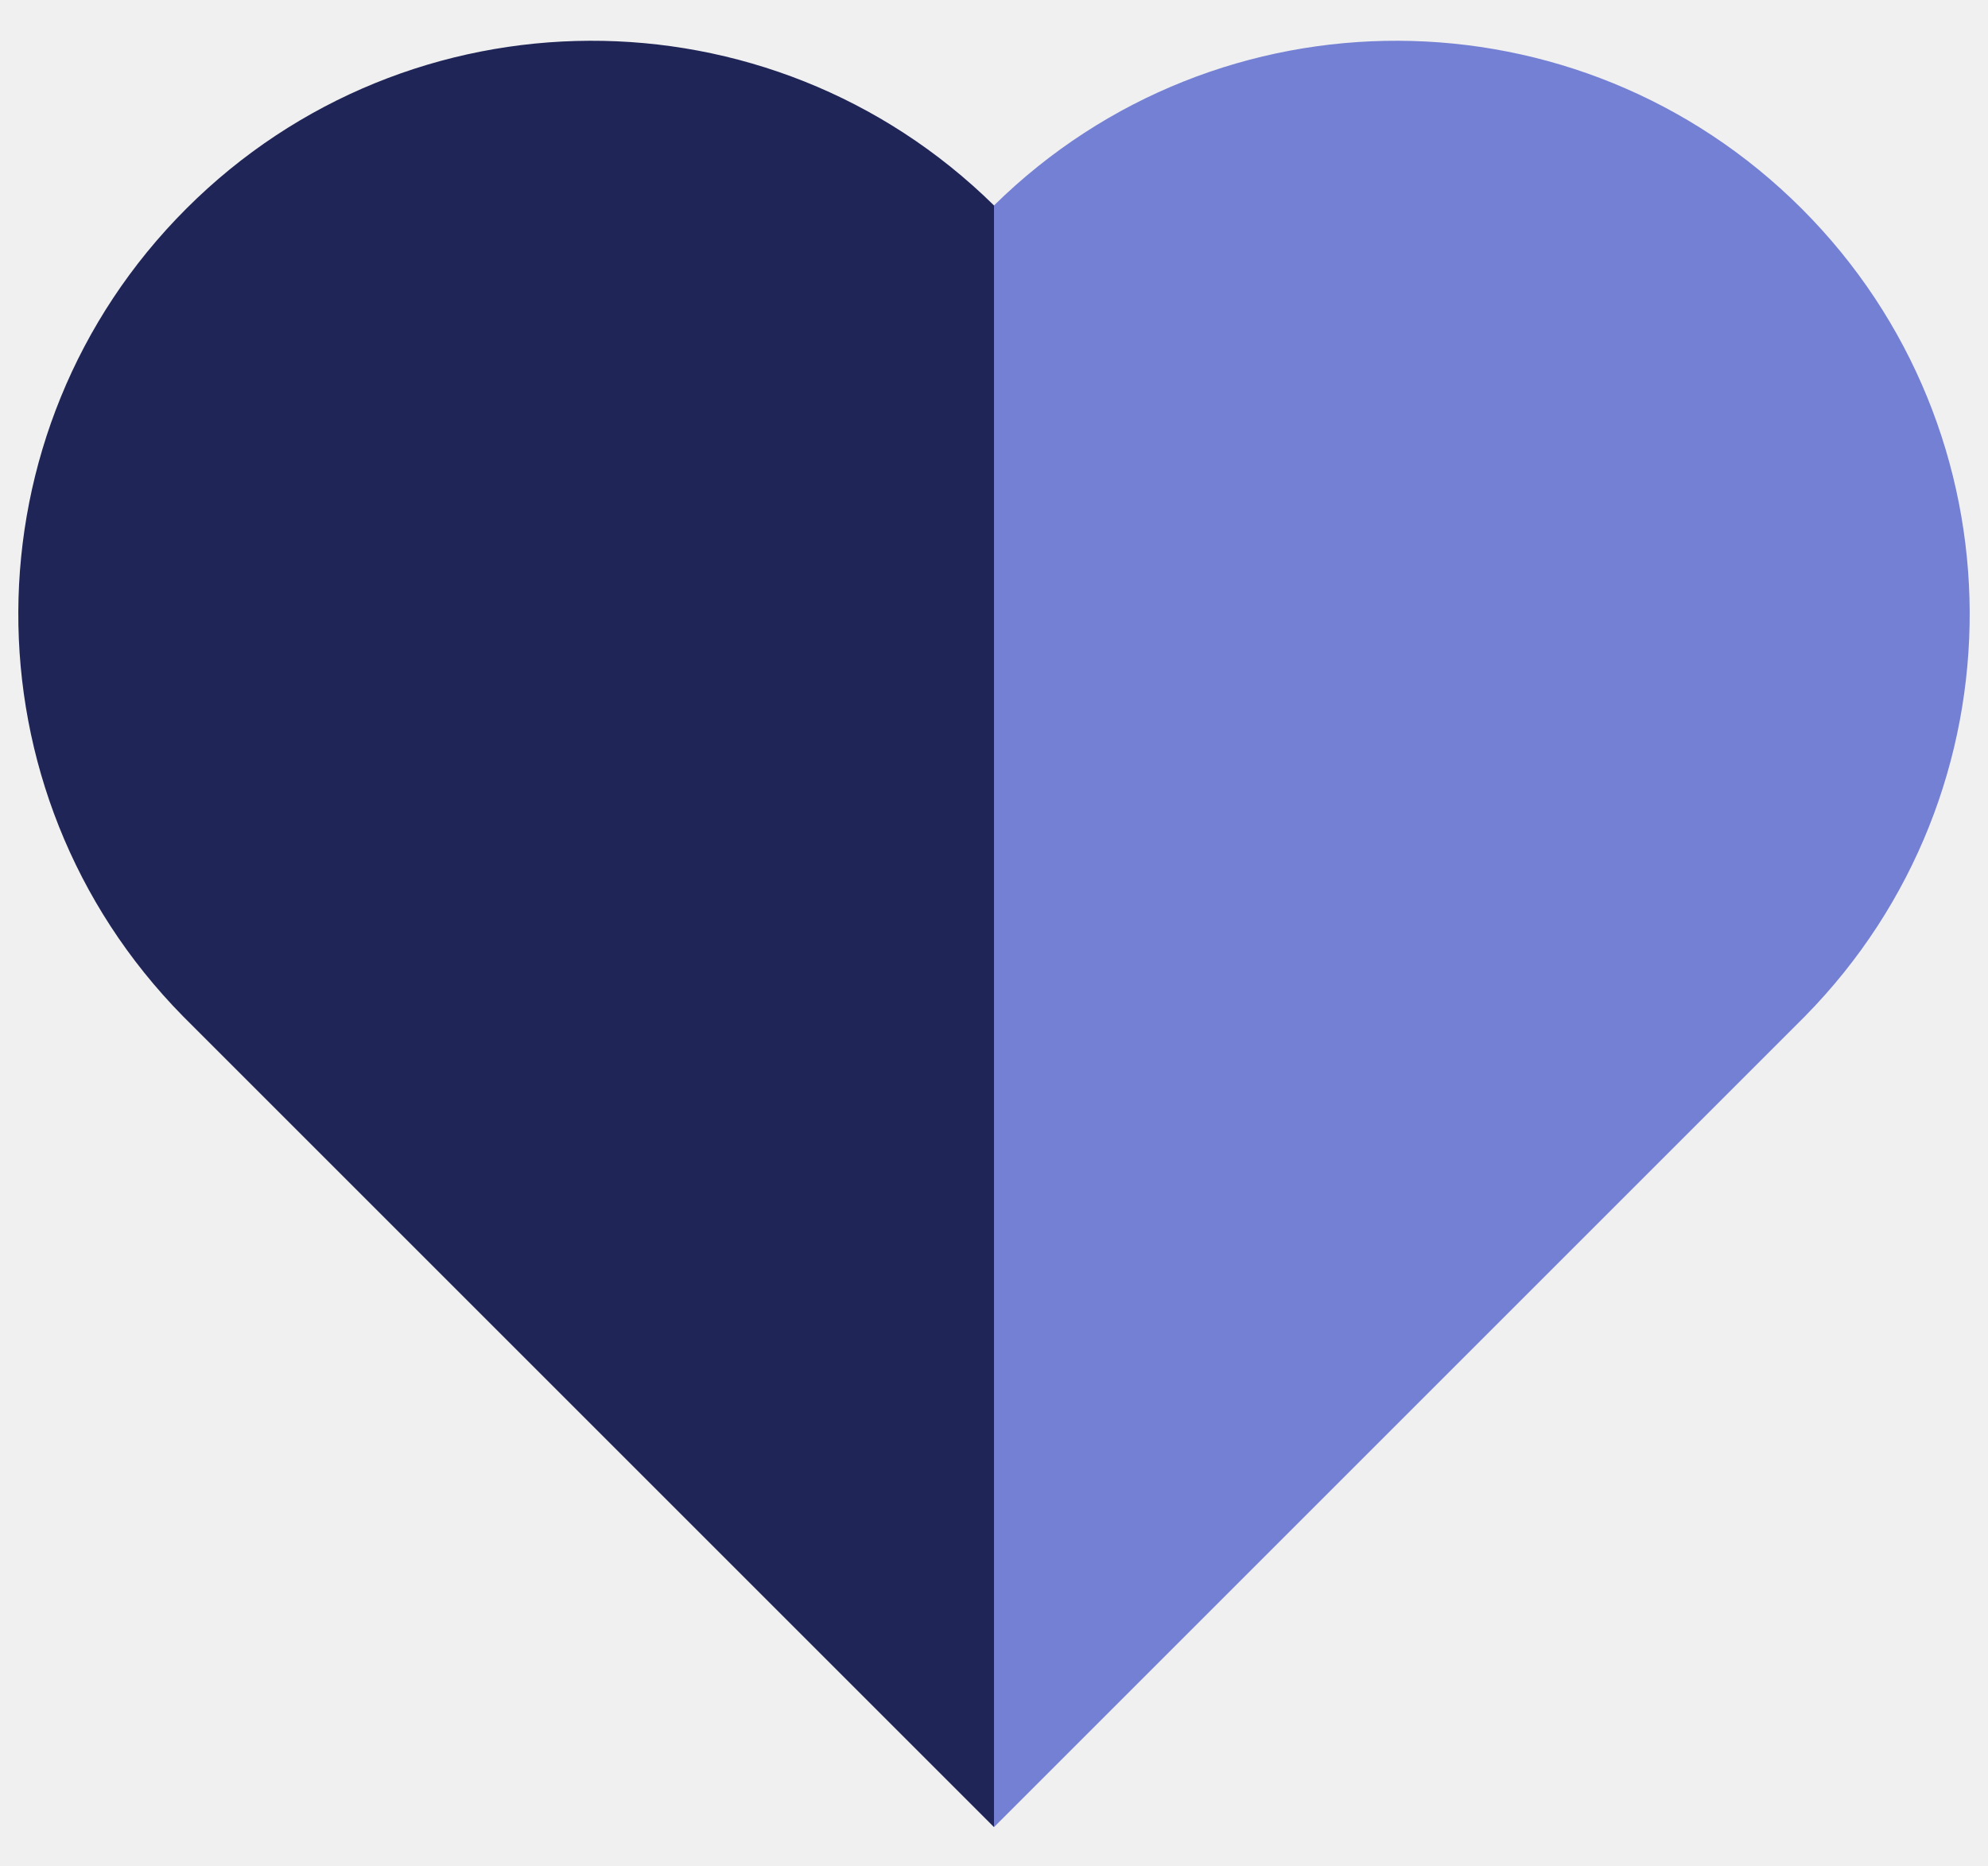
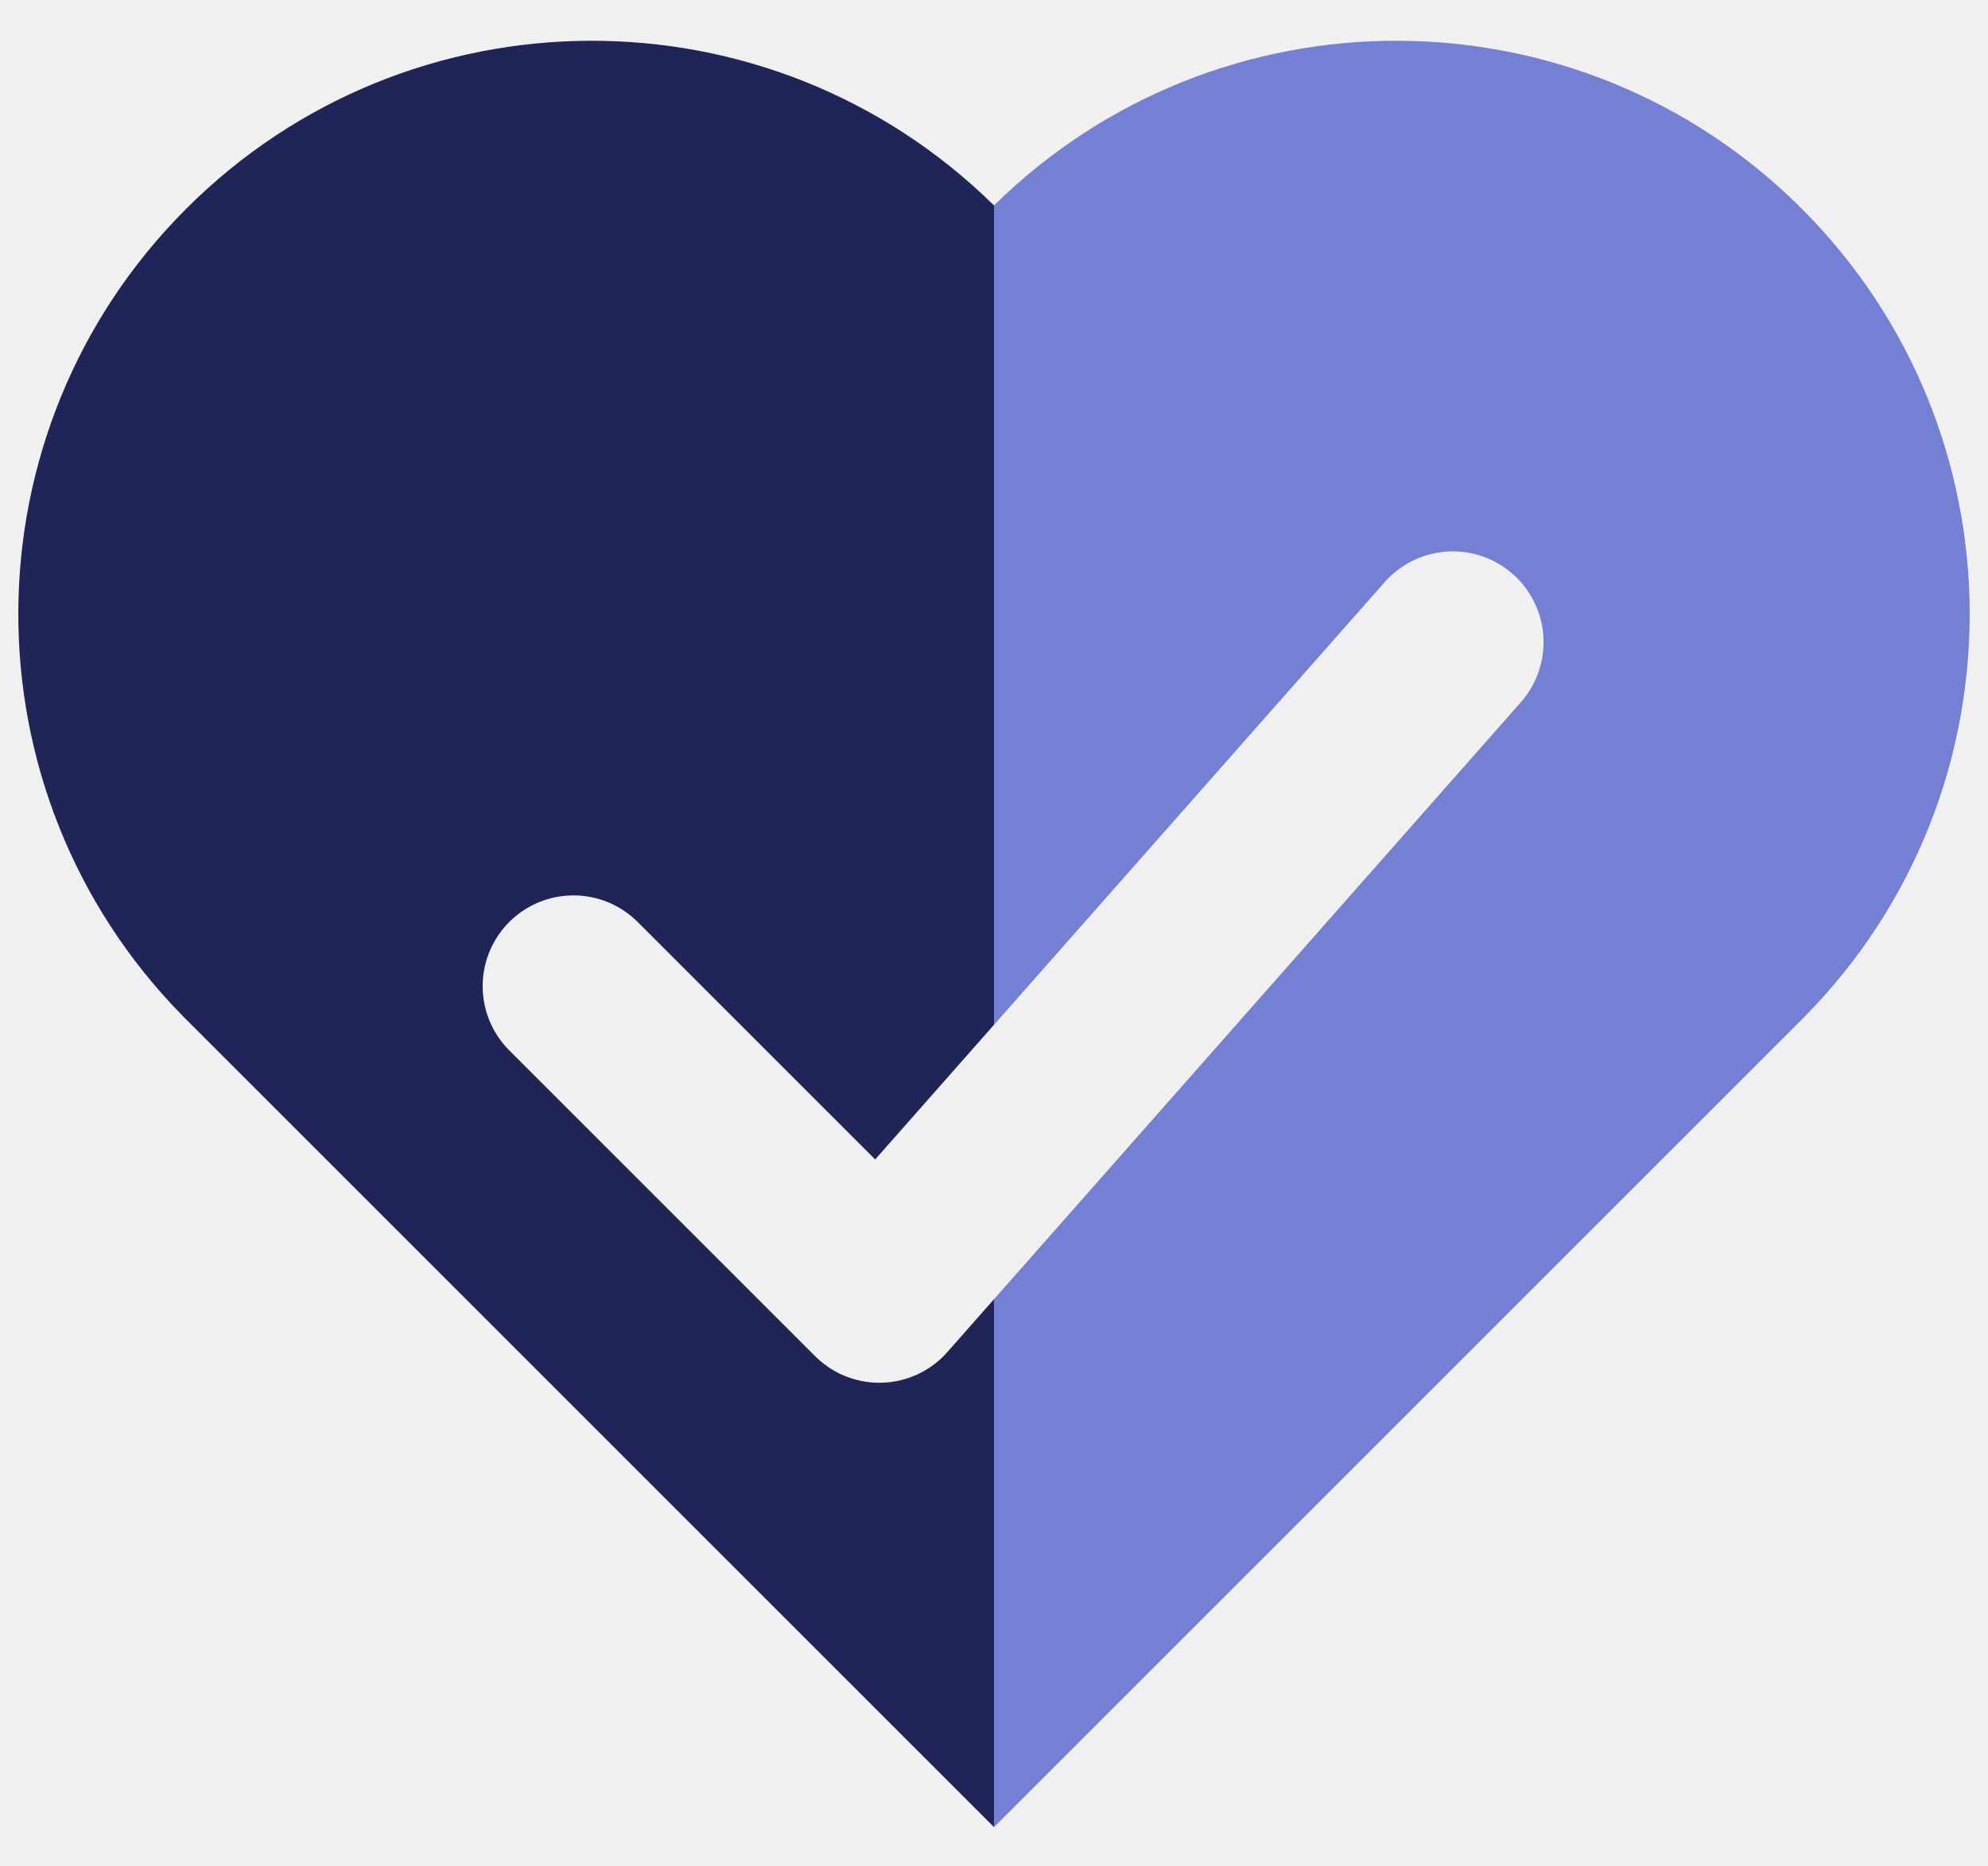
<svg xmlns="http://www.w3.org/2000/svg" viewBox="-2 4.4 104 97.6">
-   <path d="M50 100 L7.57 57.57 A30 30 0 0 1 50 15.15 Z" fill="#1F2557" />
-   <path d="M50 100 L92.43 57.57 A30 30 0 0 0 50 15.15 Z" fill="#7480D4" />
+   <defs>
+     <mask id="tick1" maskUnits="userSpaceOnUse" x="-10" y="-10" width="130" height="130">
+       <rect x="-10" y="-10" width="130" height="130" fill="#fff" />
+       <path d="M28 56 L44 72 L74 38" fill="none" stroke="#000" stroke-width="9.5" stroke-linecap="round" stroke-linejoin="round" transform="translate(0 0)" />
+     </mask>
+   </defs>
+   <g mask="url(#tick1)">
+     <path d="M50 100 L7.57 57.57 A30 30 0 0 1 50 15.15 Z" fill="#1F2557" transform="translate(0 0)" />
+     <path d="M50 100 L92.43 57.57 A30 30 0 0 0 50 15.15 Z" fill="#7480D4" transform="translate(0 0)" />
+   </g>
</svg>
